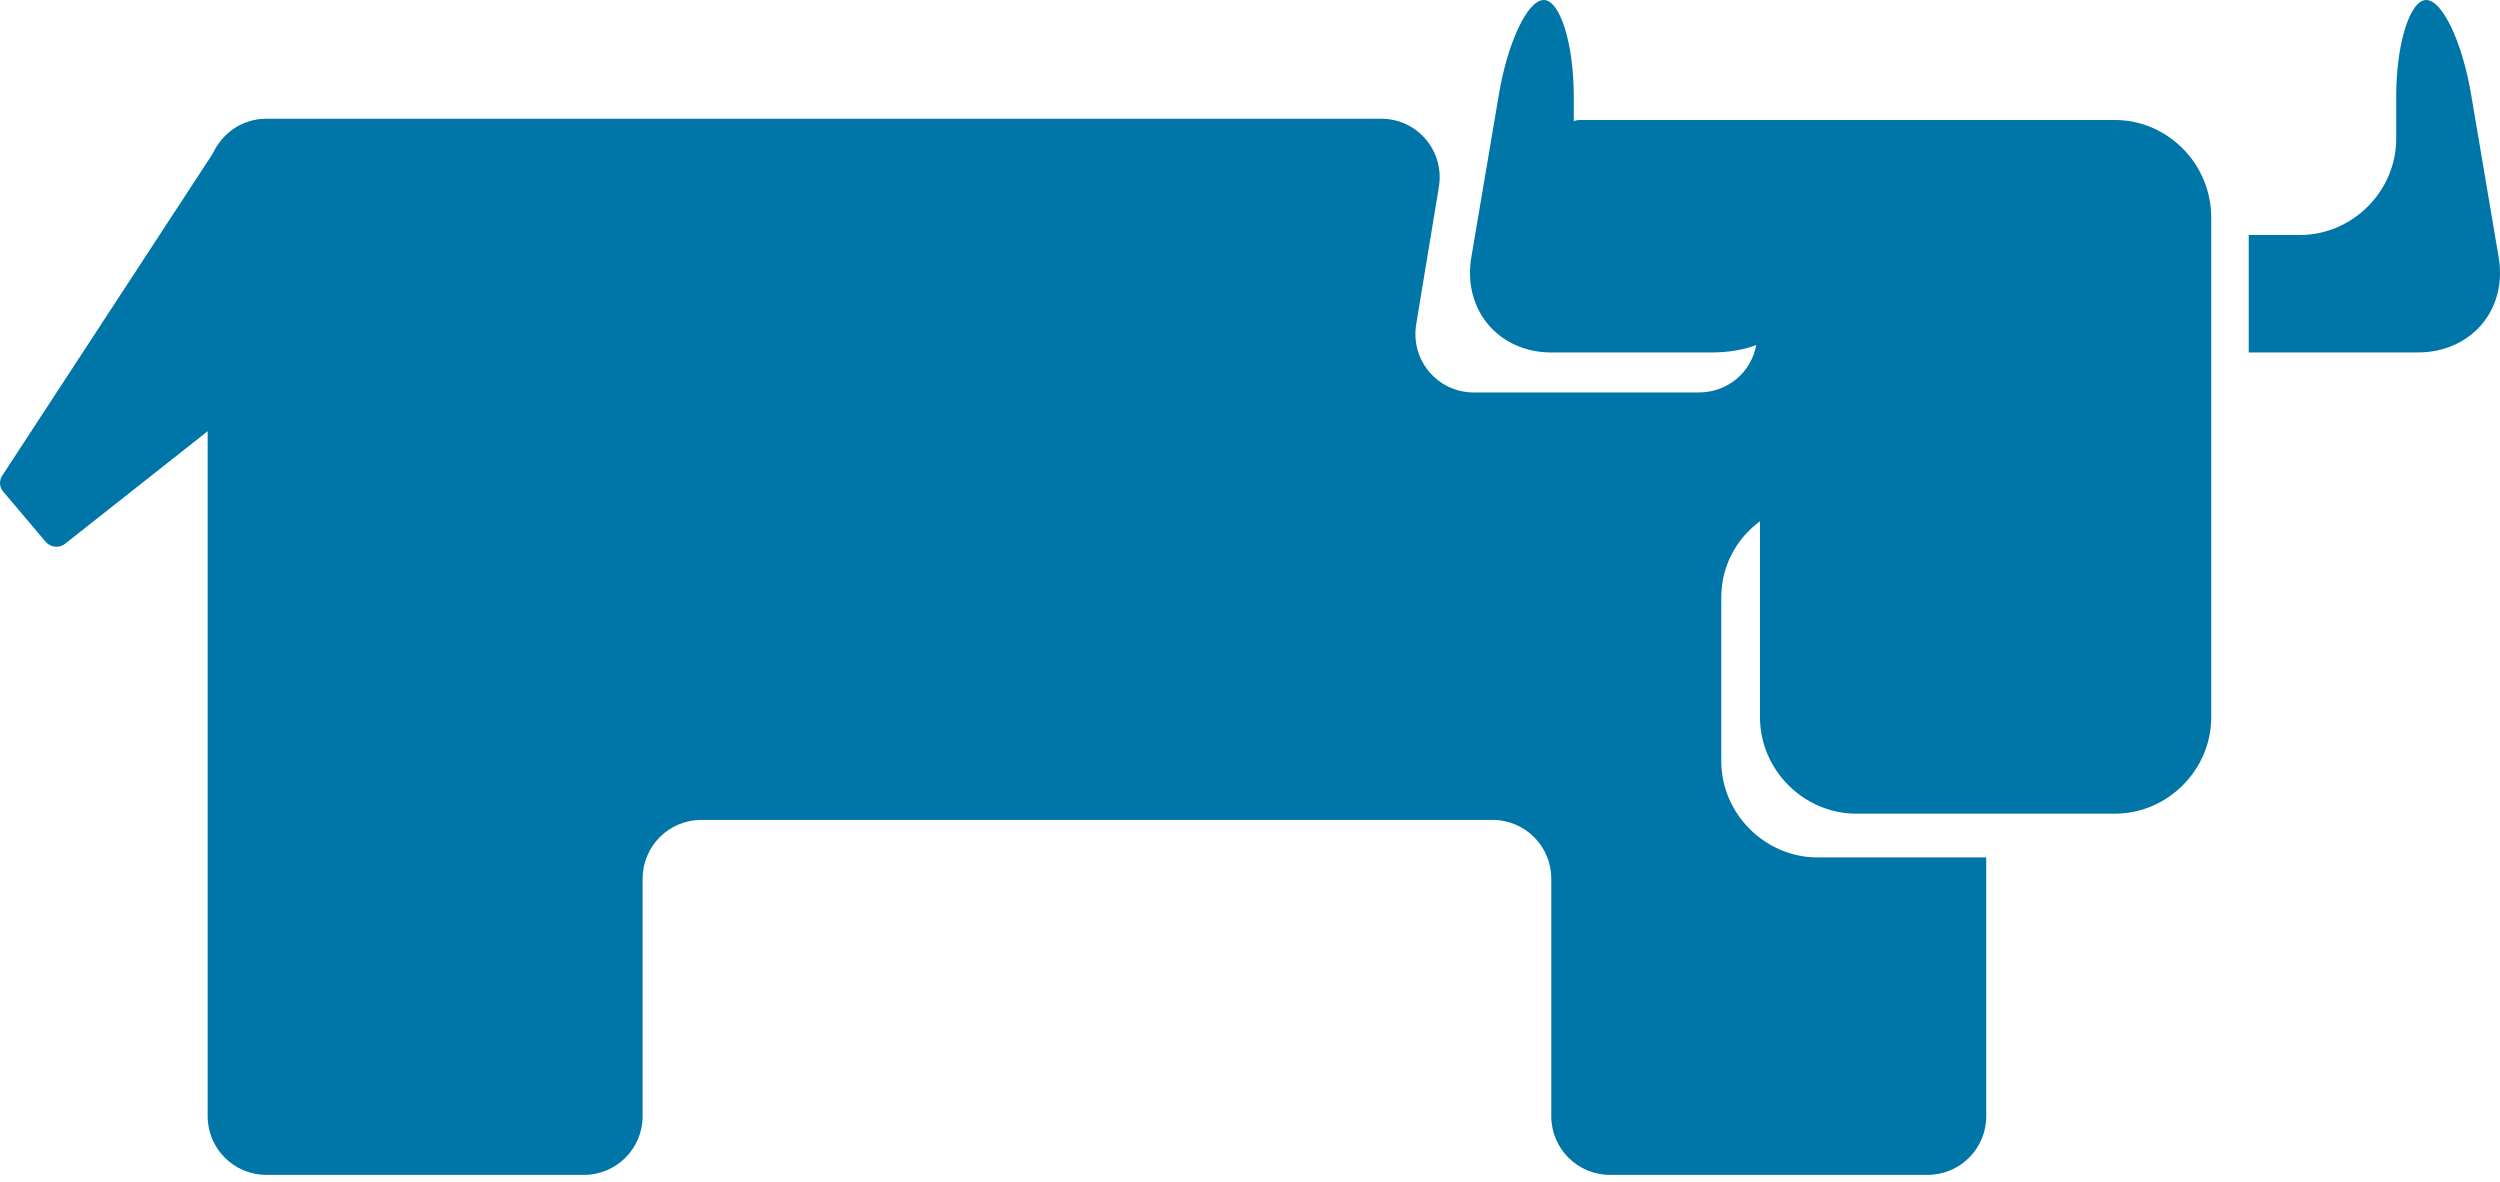
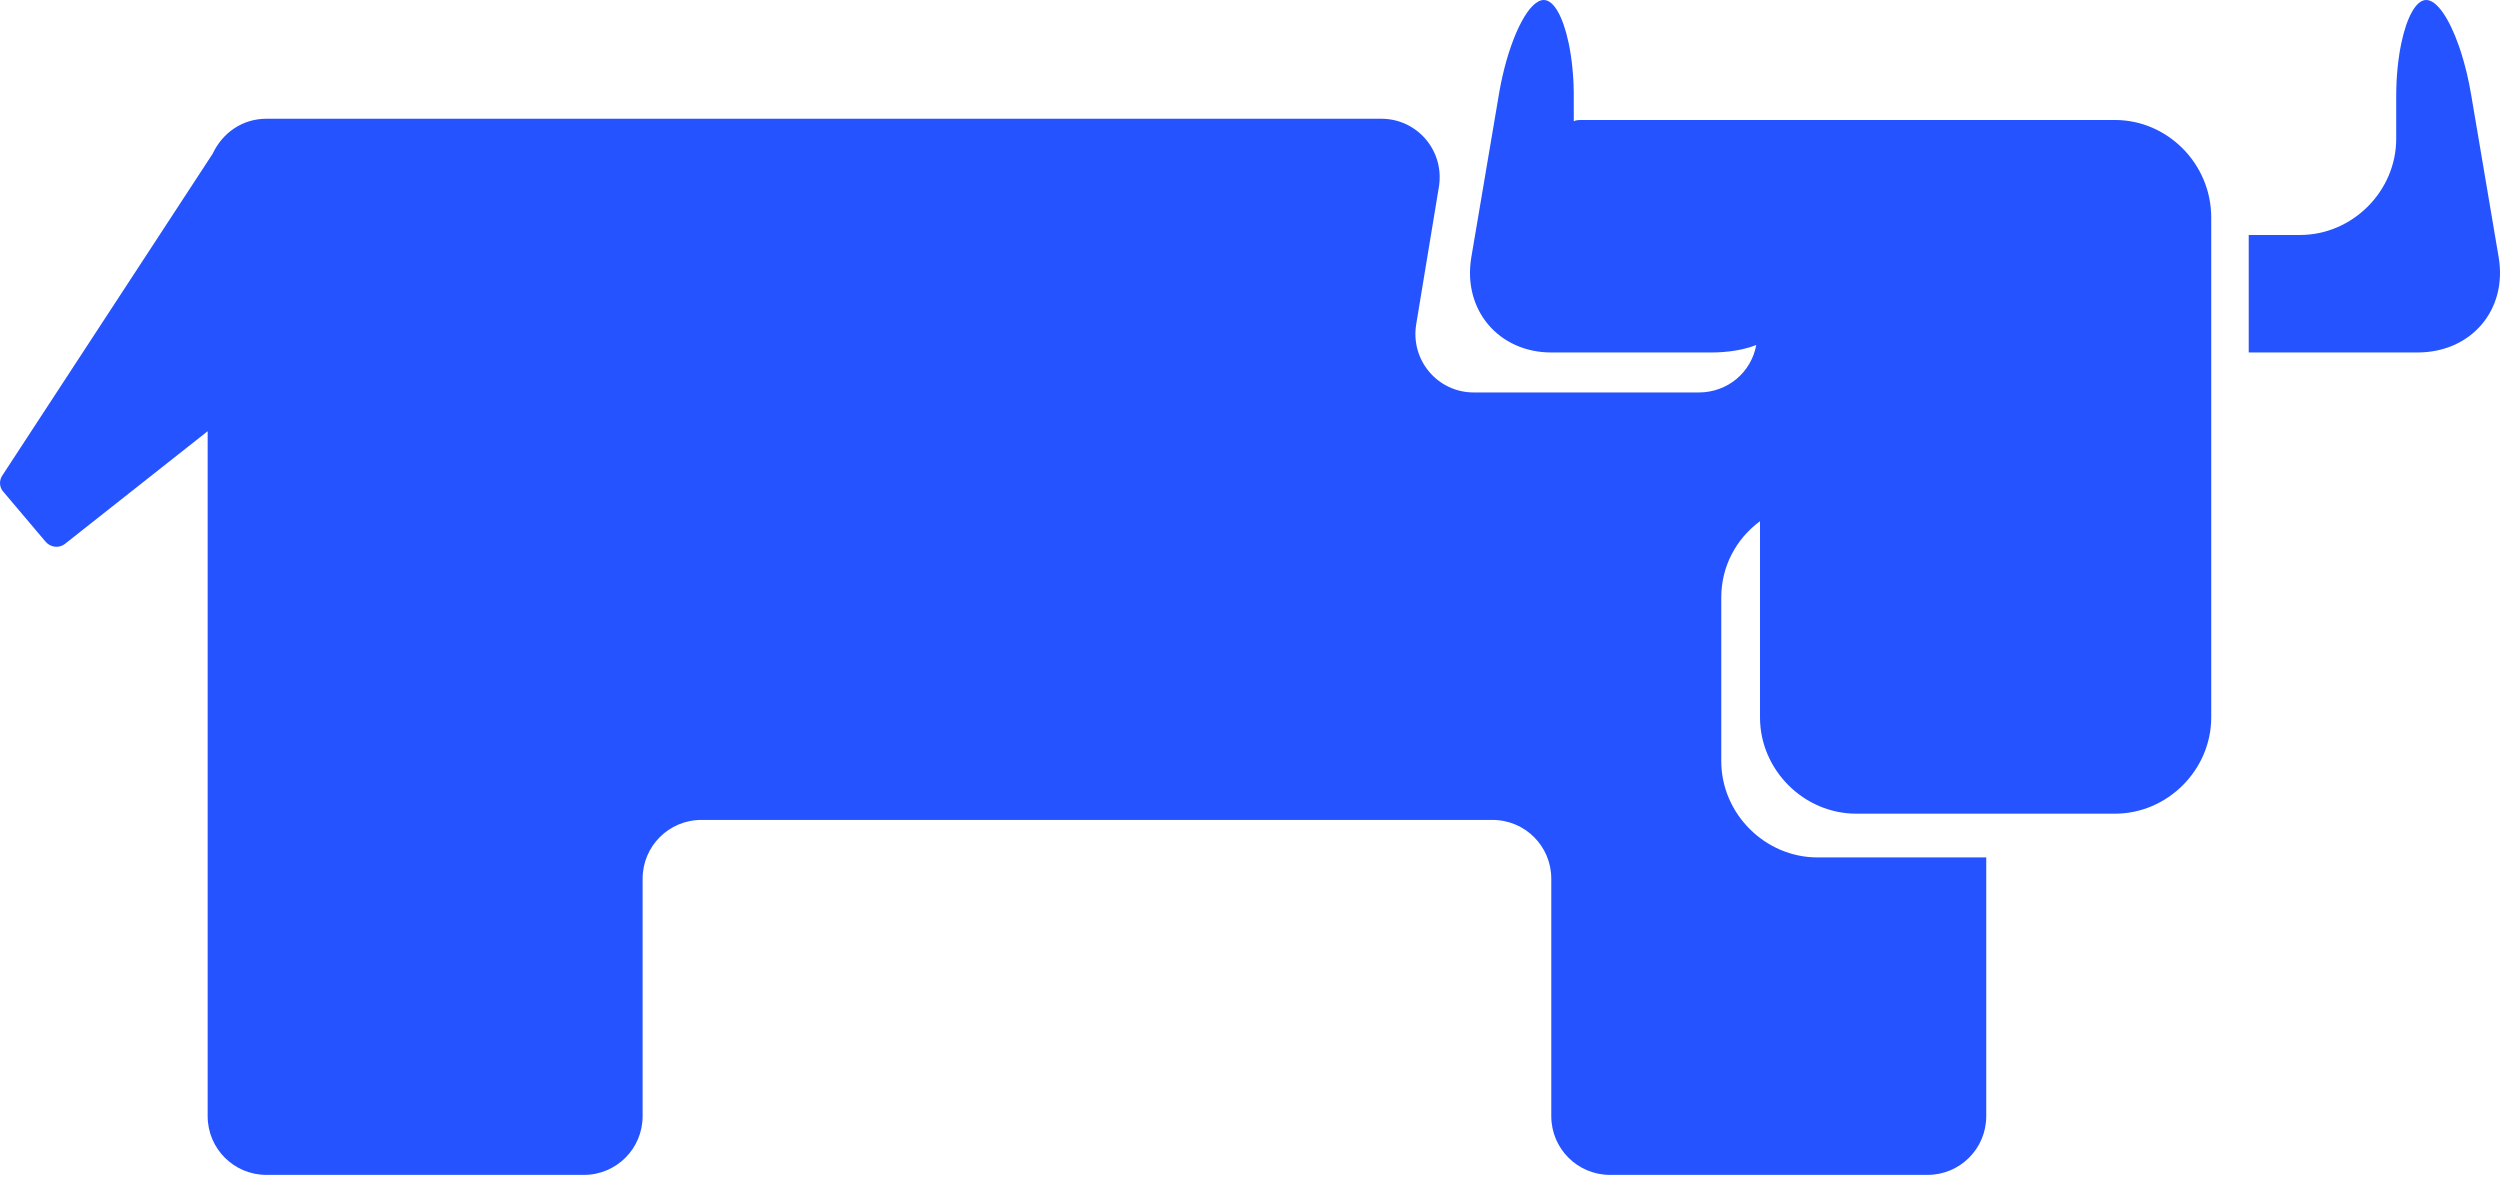
<svg xmlns="http://www.w3.org/2000/svg" width="256px" height="121px" viewBox="0 0 256 121" version="1.1" preserveAspectRatio="xMidYMid">
  <g>
-     <path d="M158.083,0 C159.747,0 161.155,4.48 161.155,9.855 L161.155,9.855 L161.155,12.415 C161.411,12.287 161.667,12.287 162.051,12.287 L162.051,12.287 L216.574,12.287 C221.95,12.287 226.429,16.766 226.429,22.27 L226.429,22.27 L226.429,73.465 C226.429,78.841 221.95,83.32 216.574,83.32 L216.574,83.32 L190.081,83.32 C184.705,83.32 180.225,78.841 180.225,73.465 L180.225,73.465 L180.225,53.371 C177.794,55.163 176.258,57.979 176.258,61.178 L176.258,61.178 L176.258,77.945 C176.258,83.32 180.737,87.8 186.113,87.8 L186.113,87.8 L203.391,87.8 L203.391,114.294 C203.391,117.621 200.704,120.309 197.376,120.309 L197.376,120.309 L164.867,120.309 C161.539,120.309 158.851,117.621 158.851,114.294 L158.851,114.294 L158.851,89.976 C158.851,86.648 156.164,83.96 152.836,83.96 L152.836,83.96 L71.819,83.96 C68.492,83.96 65.804,86.648 65.804,89.976 L65.804,89.976 L65.804,114.294 C65.804,117.621 63.116,120.309 59.788,120.309 L59.788,120.309 L27.279,120.309 C23.952,120.309 21.264,117.621 21.264,114.294 L21.264,114.294 L21.264,44.156 L6.673,55.675 C6.033,56.187 5.137,56.059 4.625,55.419 L4.625,55.419 L0.402,50.427 C-0.11,49.915 -0.11,49.148 0.274,48.636 L0.274,48.636 L21.776,15.743 C22.8,13.567 24.847,12.159 27.279,12.159 L27.279,12.159 L141.445,12.159 C145.157,12.159 147.972,15.487 147.332,19.198 L147.332,19.198 L145.029,33.149 C144.389,36.861 147.204,40.188 150.916,40.188 L150.916,40.188 L173.954,40.188 C176.898,40.188 179.33,38.141 179.841,35.325 C178.562,35.837 176.898,36.093 175.234,36.093 L175.234,36.093 L158.851,36.093 C153.476,36.093 149.764,31.741 150.66,26.366 L150.66,26.366 L153.476,9.727 C154.372,4.352 156.42,0 158.083,0 Z M248.443,3.55271368e-15 C250.107,3.55271368e-15 252.155,4.352 253.051,9.727 L253.051,9.727 L255.867,26.366 C256.763,31.741 253.051,36.093 247.547,36.093 L247.547,36.093 L230.269,36.093 L230.269,24.062 L230.269,24.062 L235.516,24.062 C240.892,24.062 245.372,19.582 245.372,14.207 L245.372,14.207 L245.372,9.855 C245.372,4.48 246.779,3.55271368e-15 248.443,3.55271368e-15 Z" fill="#0075A8" />
+     <path d="M255.867,26.366 L253.051,9.727 C252.789,8.154 252.428,6.668 252.007,5.354 L251.791,4.711 C250.801,1.887 249.539,2.13162821e-14 248.443,2.13162821e-14 C247.399,2.13162821e-14 246.455,1.766 245.897,4.411 L245.78,5.013 C245.761,5.116 245.743,5.22 245.726,5.324 L245.629,5.966 C245.614,6.074 245.599,6.184 245.586,6.295 L245.51,6.971 C245.488,7.2 245.468,7.432 245.451,7.667 L245.407,8.381 C245.384,8.863 245.372,9.355 245.372,9.855 L245.372,14.207 C245.372,19.582 240.892,24.062 235.516,24.062 L230.269,24.062 L230.269,24.062 L230.269,36.093 L247.547,36.093 C253.051,36.093 256.763,31.741 255.867,26.366 Z M216.574,12.287 L162.051,12.287 C161.667,12.287 161.411,12.287 161.155,12.415 L161.153,9.482 L161.153,9.482 L161.135,8.744 C161.131,8.623 161.125,8.502 161.12,8.381 L161.076,7.667 C161.042,7.197 160.996,6.738 160.941,6.295 L160.851,5.642 C160.819,5.428 160.784,5.218 160.747,5.013 L160.63,4.411 C160.072,1.766 159.128,2.13162821e-14 158.083,2.13162821e-14 C156.623,2.13162821e-14 154.866,3.355 153.852,7.812 L153.69,8.565 C153.639,8.819 153.59,9.076 153.543,9.336 L150.66,26.366 C149.764,31.741 153.476,36.093 158.851,36.093 L175.234,36.093 C176.898,36.093 178.562,35.837 179.841,35.325 C179.33,38.141 176.898,40.188 173.954,40.188 L150.916,40.188 C147.204,40.188 144.389,36.861 145.029,33.149 L147.332,19.198 C147.972,15.487 145.157,12.159 141.445,12.159 L27.279,12.159 C24.847,12.159 22.8,13.567 21.776,15.743 L0.274,48.636 C-0.11,49.148 -0.11,49.915 0.402,50.427 L4.625,55.419 C5.137,56.059 6.033,56.187 6.673,55.675 L21.264,44.156 L21.264,114.294 C21.264,117.621 23.952,120.309 27.279,120.309 L59.788,120.309 C63.116,120.309 65.804,117.621 65.804,114.294 L65.804,89.976 C65.804,86.648 68.492,83.96 71.819,83.96 L152.836,83.96 C156.164,83.96 158.851,86.648 158.851,89.976 L158.851,114.294 C158.851,117.621 161.539,120.309 164.867,120.309 L197.376,120.309 C200.704,120.309 203.391,117.621 203.391,114.294 L203.391,87.8 L186.113,87.8 C180.737,87.8 176.258,83.32 176.258,77.945 L176.258,61.178 C176.258,57.979 177.794,55.163 180.225,53.371 L180.225,73.465 C180.225,78.841 184.705,83.32 190.081,83.32 L216.574,83.32 C221.95,83.32 226.429,78.841 226.429,73.465 L226.429,22.27 C226.429,16.766 221.95,12.287 216.574,12.287 Z" fill="#2453FF" />
  </g>
</svg>
